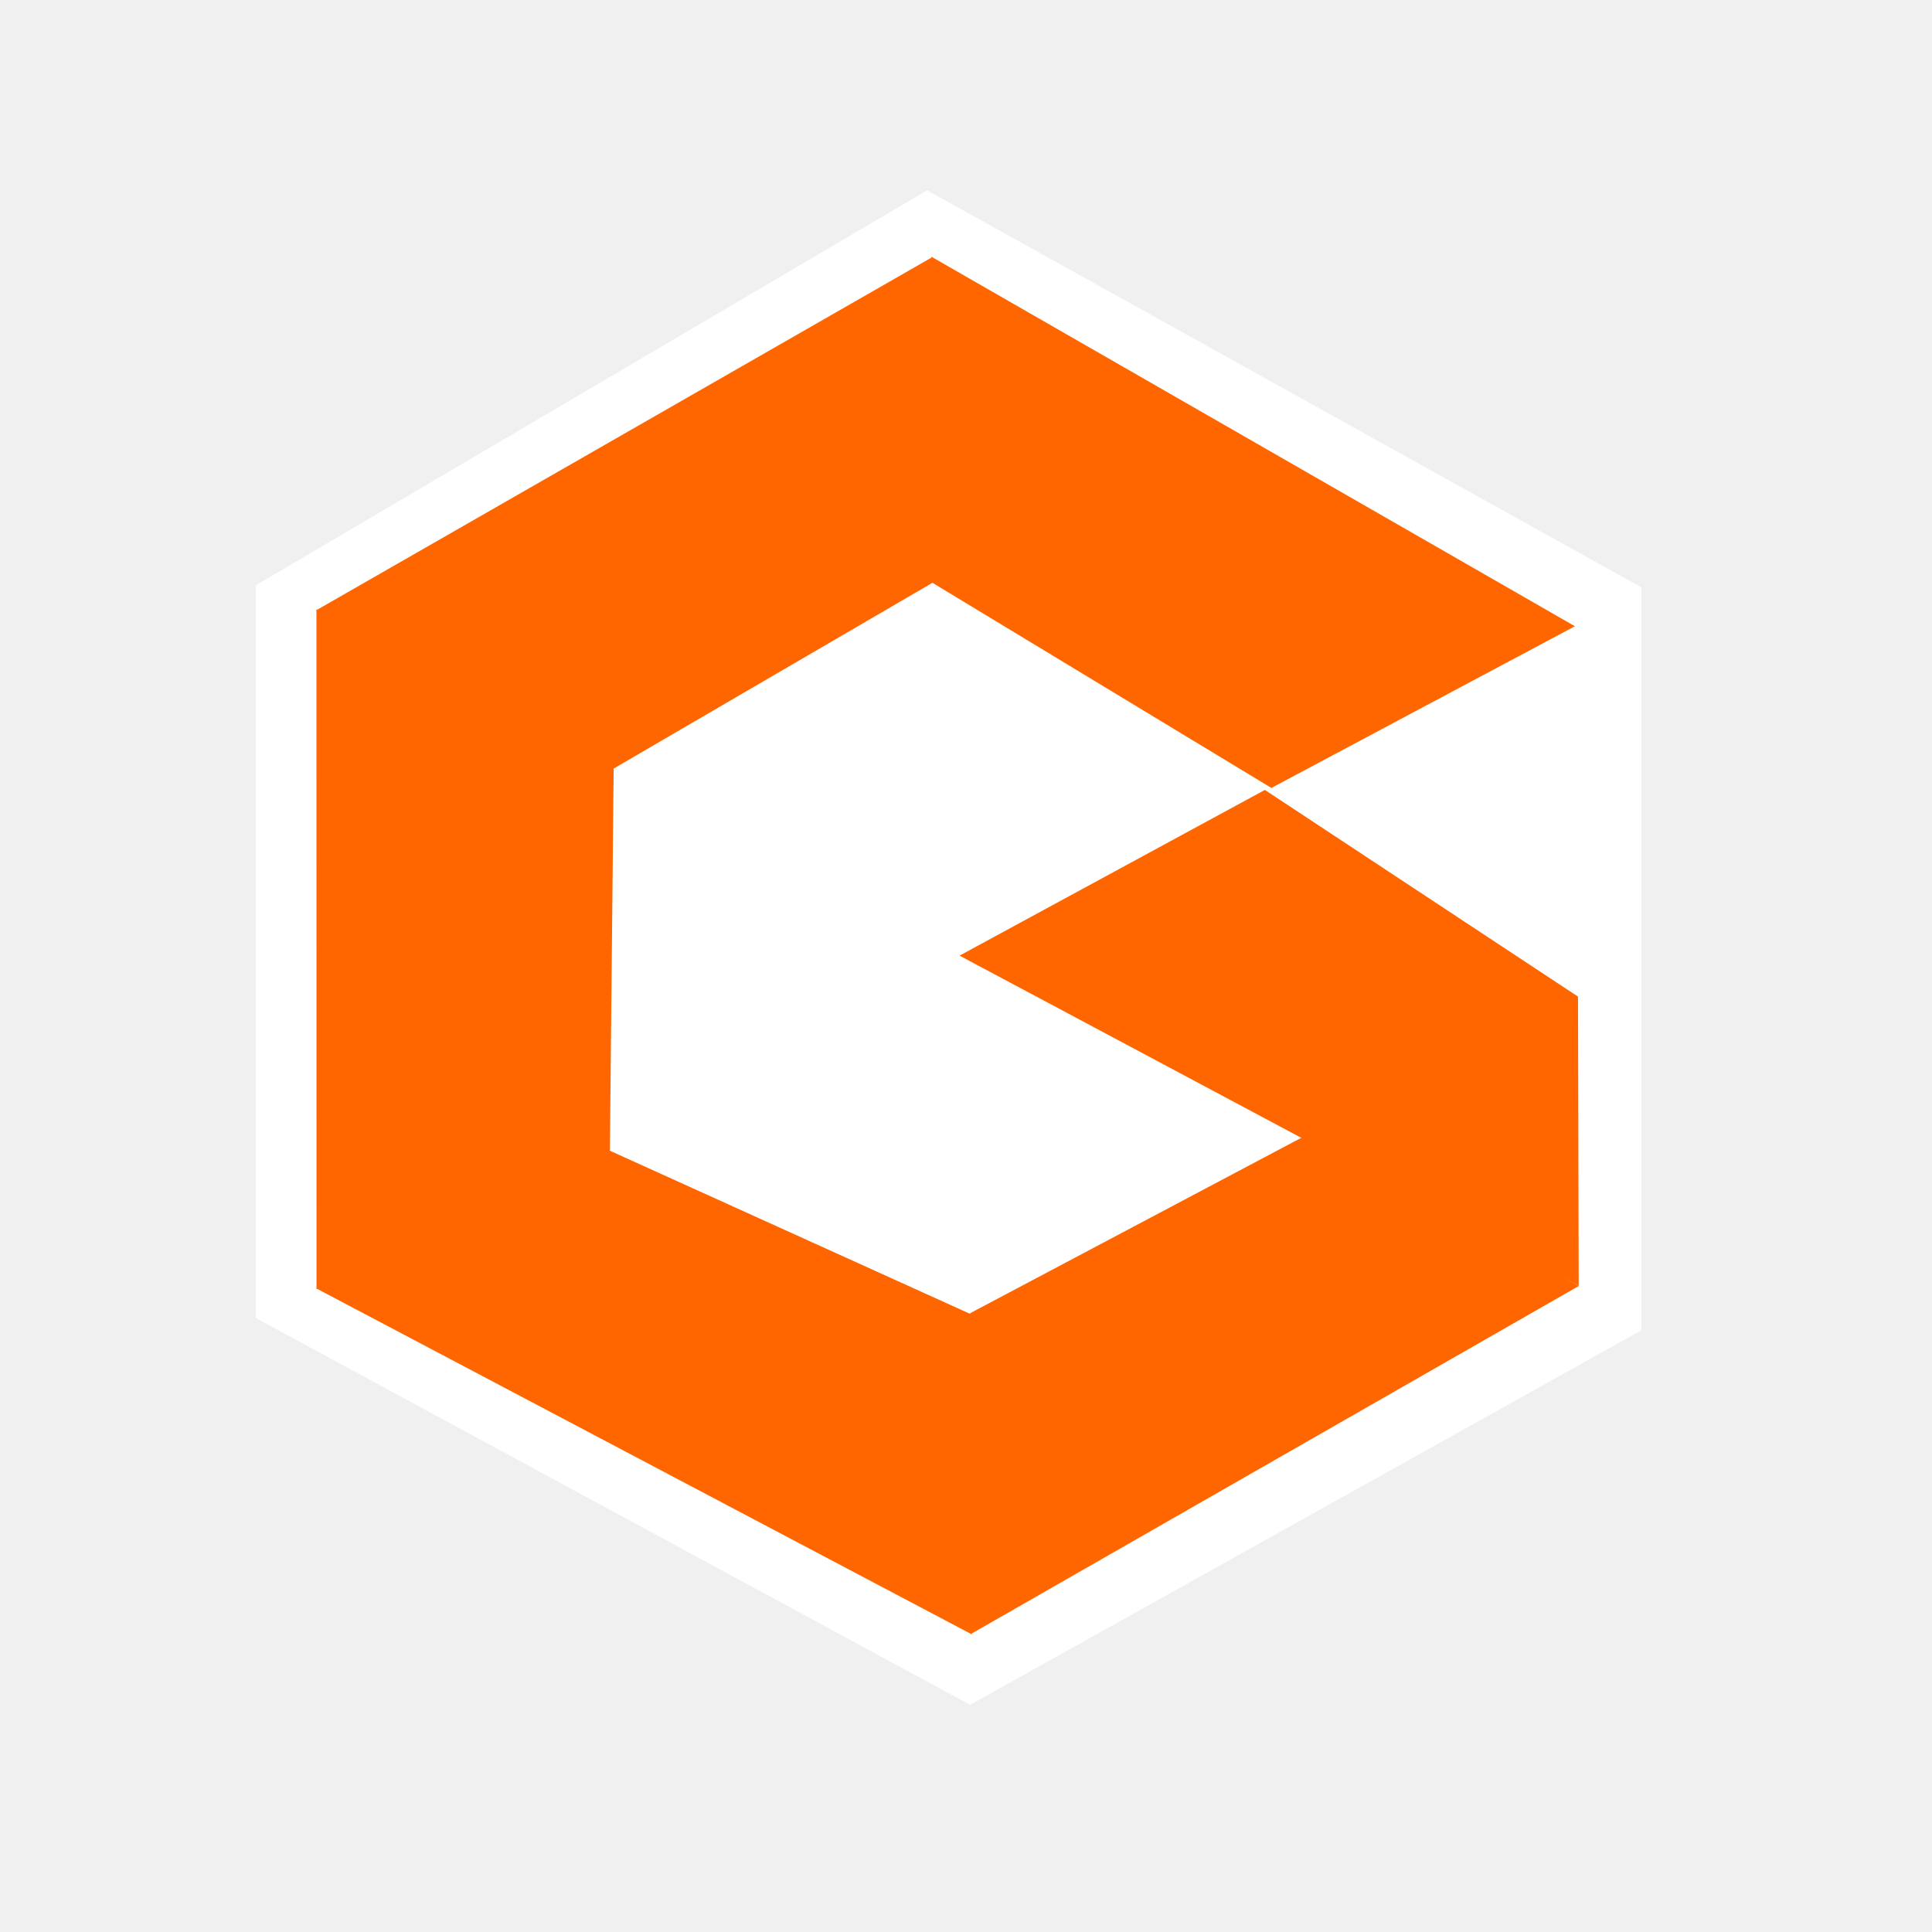
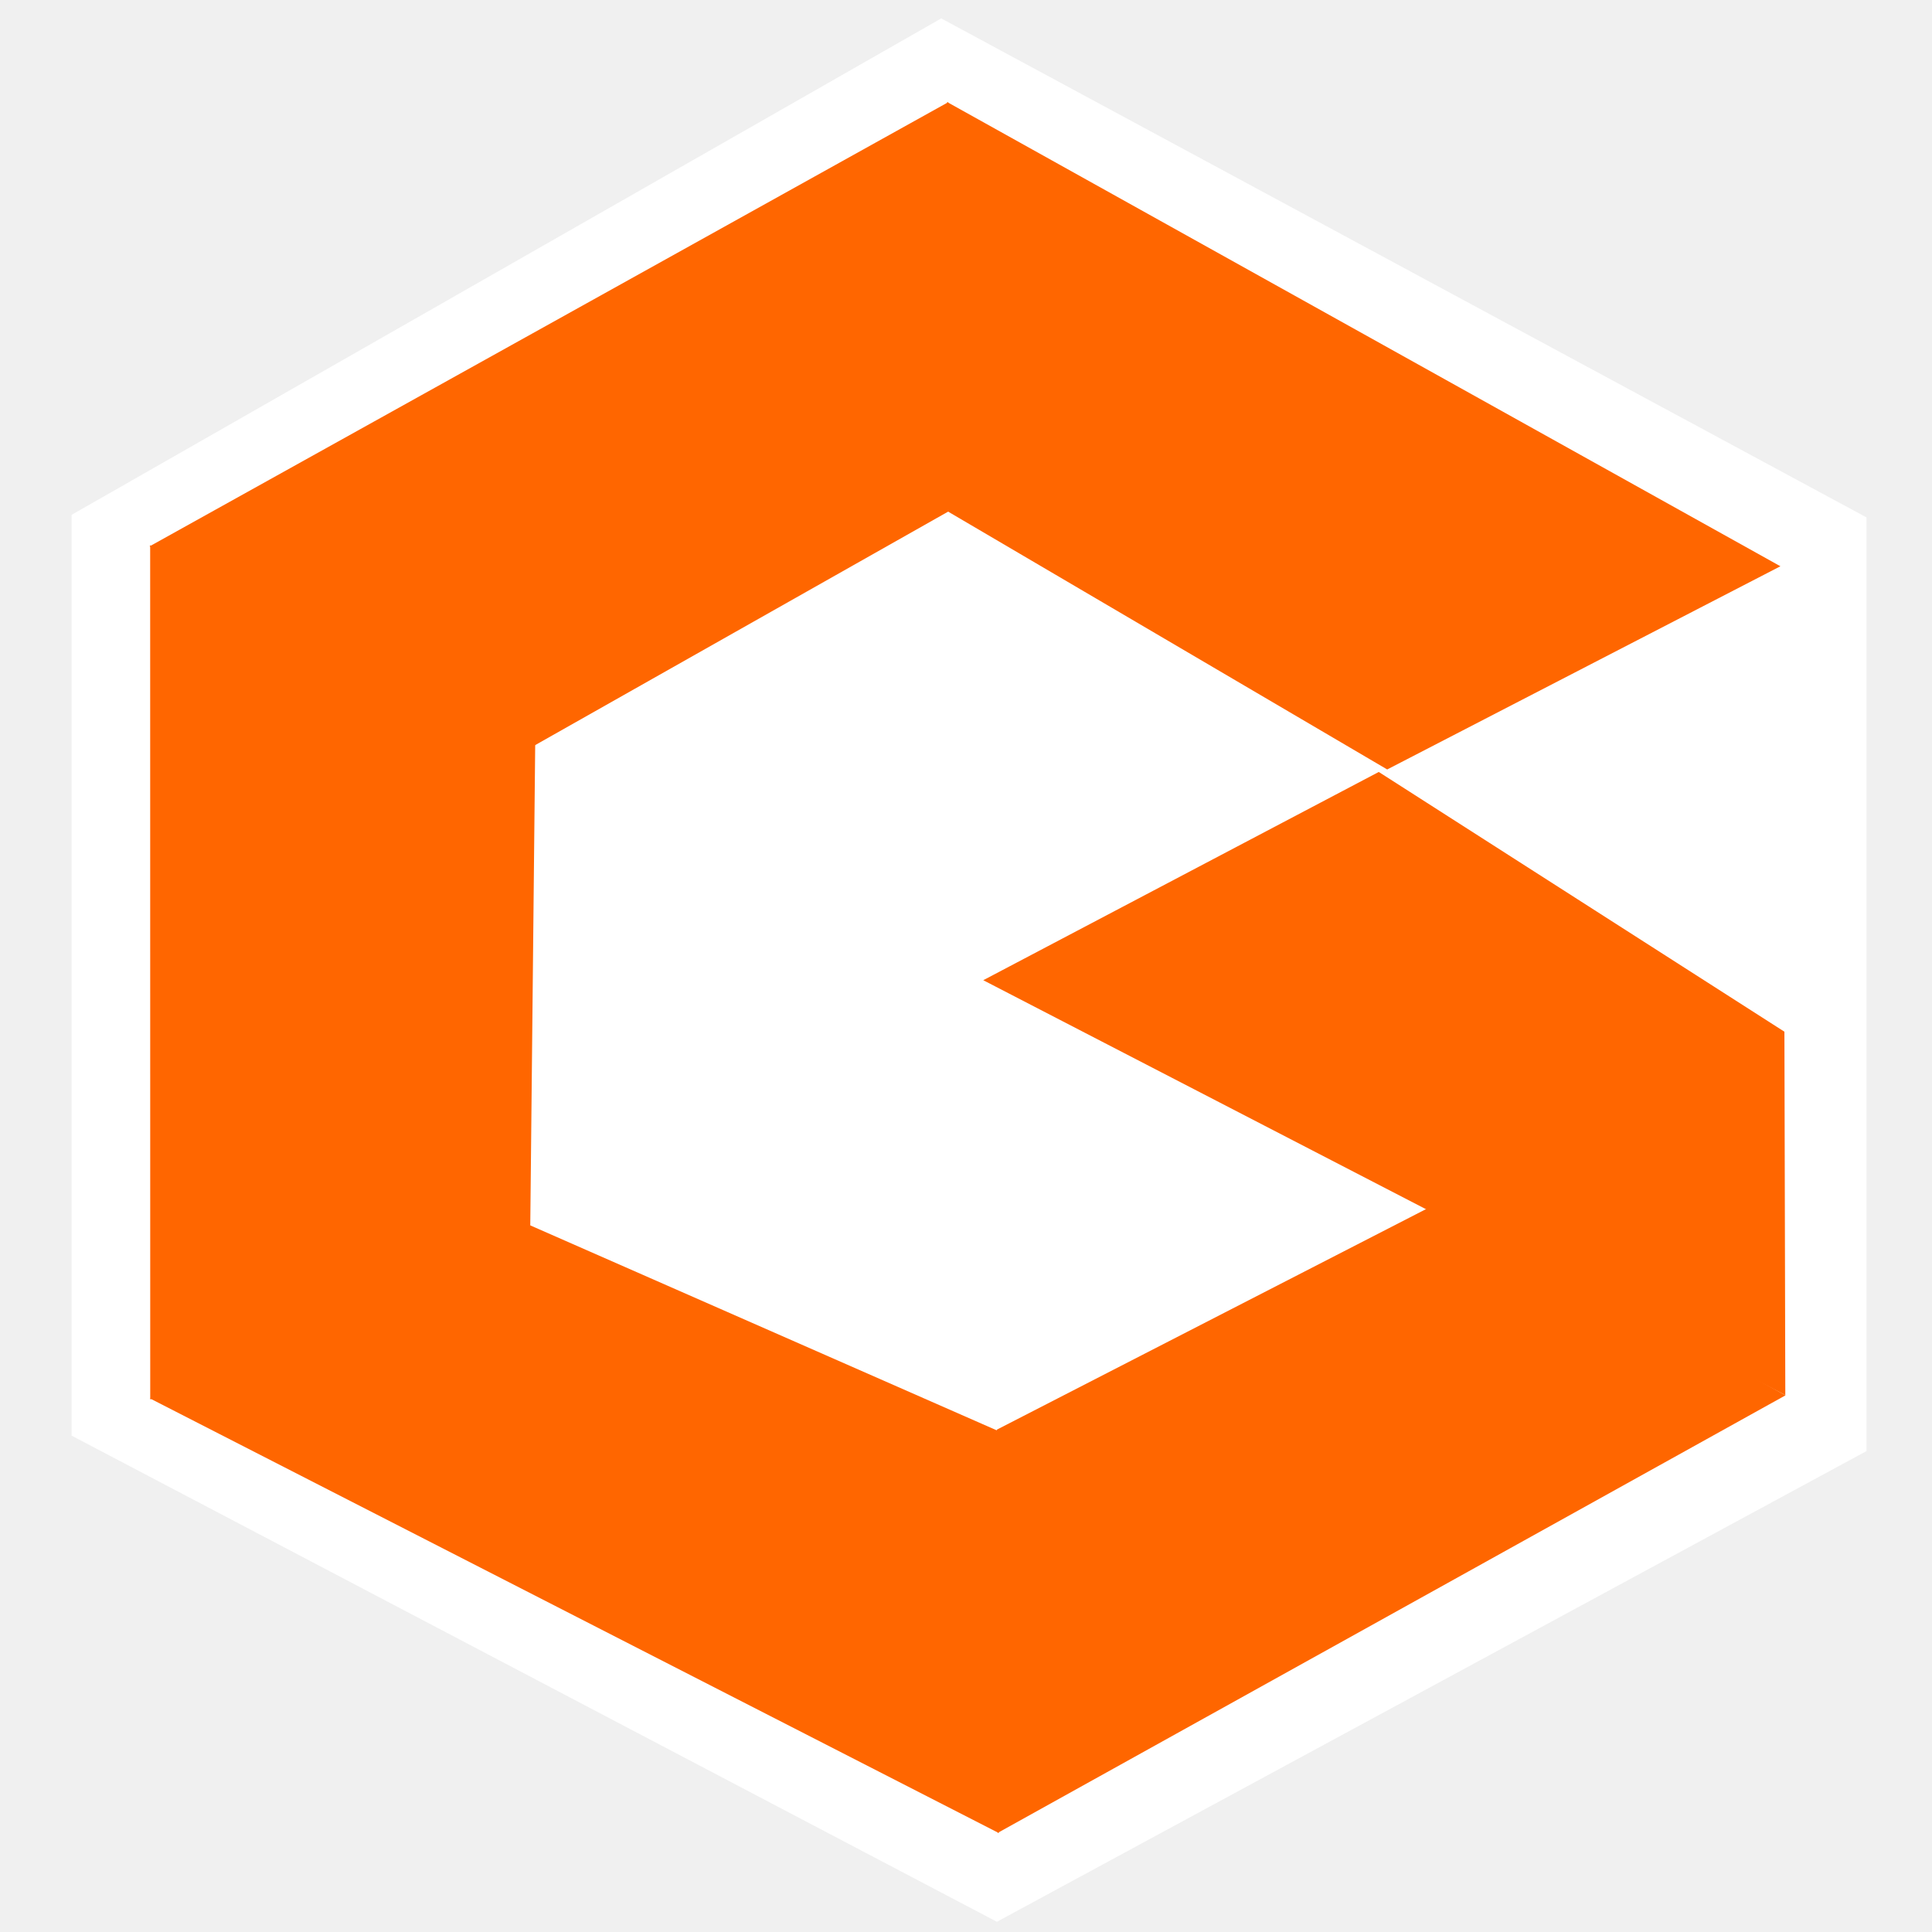
<svg xmlns="http://www.w3.org/2000/svg" xmlns:ns1="http://www.openswatchbook.org/uri/2009/osb" version="1.1" class="" pageAlignment="none" x="0px" y="0px" width="400px" height="400px" viewBox="0 0 400 400" enable-background="new 0 0 400 400" xml:space="preserve" id="svg2">
  <defs id="defs4">
    <linearGradient id="linearGradient4510" ns1:paint="solid">
      <stop style="stop-color:#000000;stop-opacity:1;" offset="0" id="stop4512" />
    </linearGradient>
    <linearGradient id="linearGradient4504" ns1:paint="solid">
      <stop style="stop-color:#3600ff;stop-opacity:1;" offset="0" id="stop4506" />
    </linearGradient>
  </defs>
  <g type="LAYER" name="workspace" id="workspace" locked="true" />
  <g id="Layer 01" type="LAYER" name="Layer 01">
-     <path style="fill:#ffffff;fill-rule:evenodd;stroke:none;stroke-width:6;stroke-linecap:butt;stroke-linejoin:round;stroke-opacity:1;stroke-miterlimit:4;stroke-dasharray:none;fill-opacity:1" d="m 200.847,352.966 c 138.983,-77.542 138.983,-77.542 138.983,-77.542 l -10e-6,-153.814 -147.881,-82.203 -138.983,81.78 -2e-6,151.695 z" id="path4288" />
-     <path width="183.427" height="60" d="m 326.891,266.238 -125.926,72.091 -0.131,-66.43 70.219,-37.196 z" id="path10" style="fill:#ff6600;stroke-width:0" />
-     <path width="189.132" height="61.26" d="m 126.152,238.191 75.888,34.369 -0.902,65.783 -135.625,-71.579 z" id="path12" style="fill:#ff6600;stroke-width:0" />
-     <path width="185" height="64.032" d="m 127.057,159.018 -0.816,81.906 -60.713,25.991 -0.01,-140.729 z" id="path14" style="fill:#ff6600;stroke-width:0" />
-     <path width="185.617" height="65.197" d="m 65.426,126.378 127.651,-73.174 0.279,67.279 -68.968,40.193 z" id="path16" style="fill:#ff6600;stroke-width:0" />
-     <path width="187.045" height="64.531" d="m 263.226,163.134 -70.427,-42.628 0.096,-67.324 133.174,76.475 z" id="path18" style="fill:#ff6600;stroke-width:0" />
-     <path width="187.045" height="64.531" d="m 261.878,163.546 64.831,42.79 0.144,59.858 -128.187,-68.342 z" id="path18-3" style="fill:#ff6600;stroke-width:0" />
+     <path style="fill:#ffffff;fill-opacity:1;fill-rule:evenodd;stroke:none;stroke-width:6;stroke-linecap:butt;stroke-linejoin:round;stroke-miterlimit:4;stroke-dasharray:none;stroke-opacity:1" d="m 206.399,397.881 c 180.042,-97.452 180.042,-97.452 180.042,-97.452 l -1e-5,-193.306 L 194.872,3.814 14.831,106.591 l -2e-6,190.644 z" id="path4288" />
+     <path width="183.427" height="60" d="m 369.678,288.885 -163.127,90.601 -0.17,-83.487 90.963,-46.746 z" id="path10" style="fill:#ff6600;stroke-width:0" />
+     <path width="189.132" height="61.26" d="m 109.637,253.637 98.307,43.193 -1.169,82.673 -175.692,-89.957 z" id="path12" style="fill:#ff6600;stroke-width:0" />
+     <path width="185" height="64.032" d="m 110.809,154.136 -1.057,102.936 -78.649,32.664 -0.013,-176.863 z" id="path14" style="fill:#ff6600;stroke-width:0" />
+     <path width="185.617" height="65.197" d="m 30.971,113.115 165.362,-91.962 0.361,84.553 -89.342,50.513 z" id="path16" style="fill:#ff6600;stroke-width:0" />
+     <path width="187.045" height="64.531" d="M 287.206,159.309 195.973,105.736 196.097,21.127 368.614,117.238 Z" id="path18" style="fill:#ff6600;stroke-width:0" />
+     <path width="187.045" height="64.531" d="m 285.459,159.826 83.984,53.777 0.186,75.227 L 203.573,202.942 Z" id="path18-3" style="fill:#ff6600;stroke-width:0" />
  </g>
</svg>
